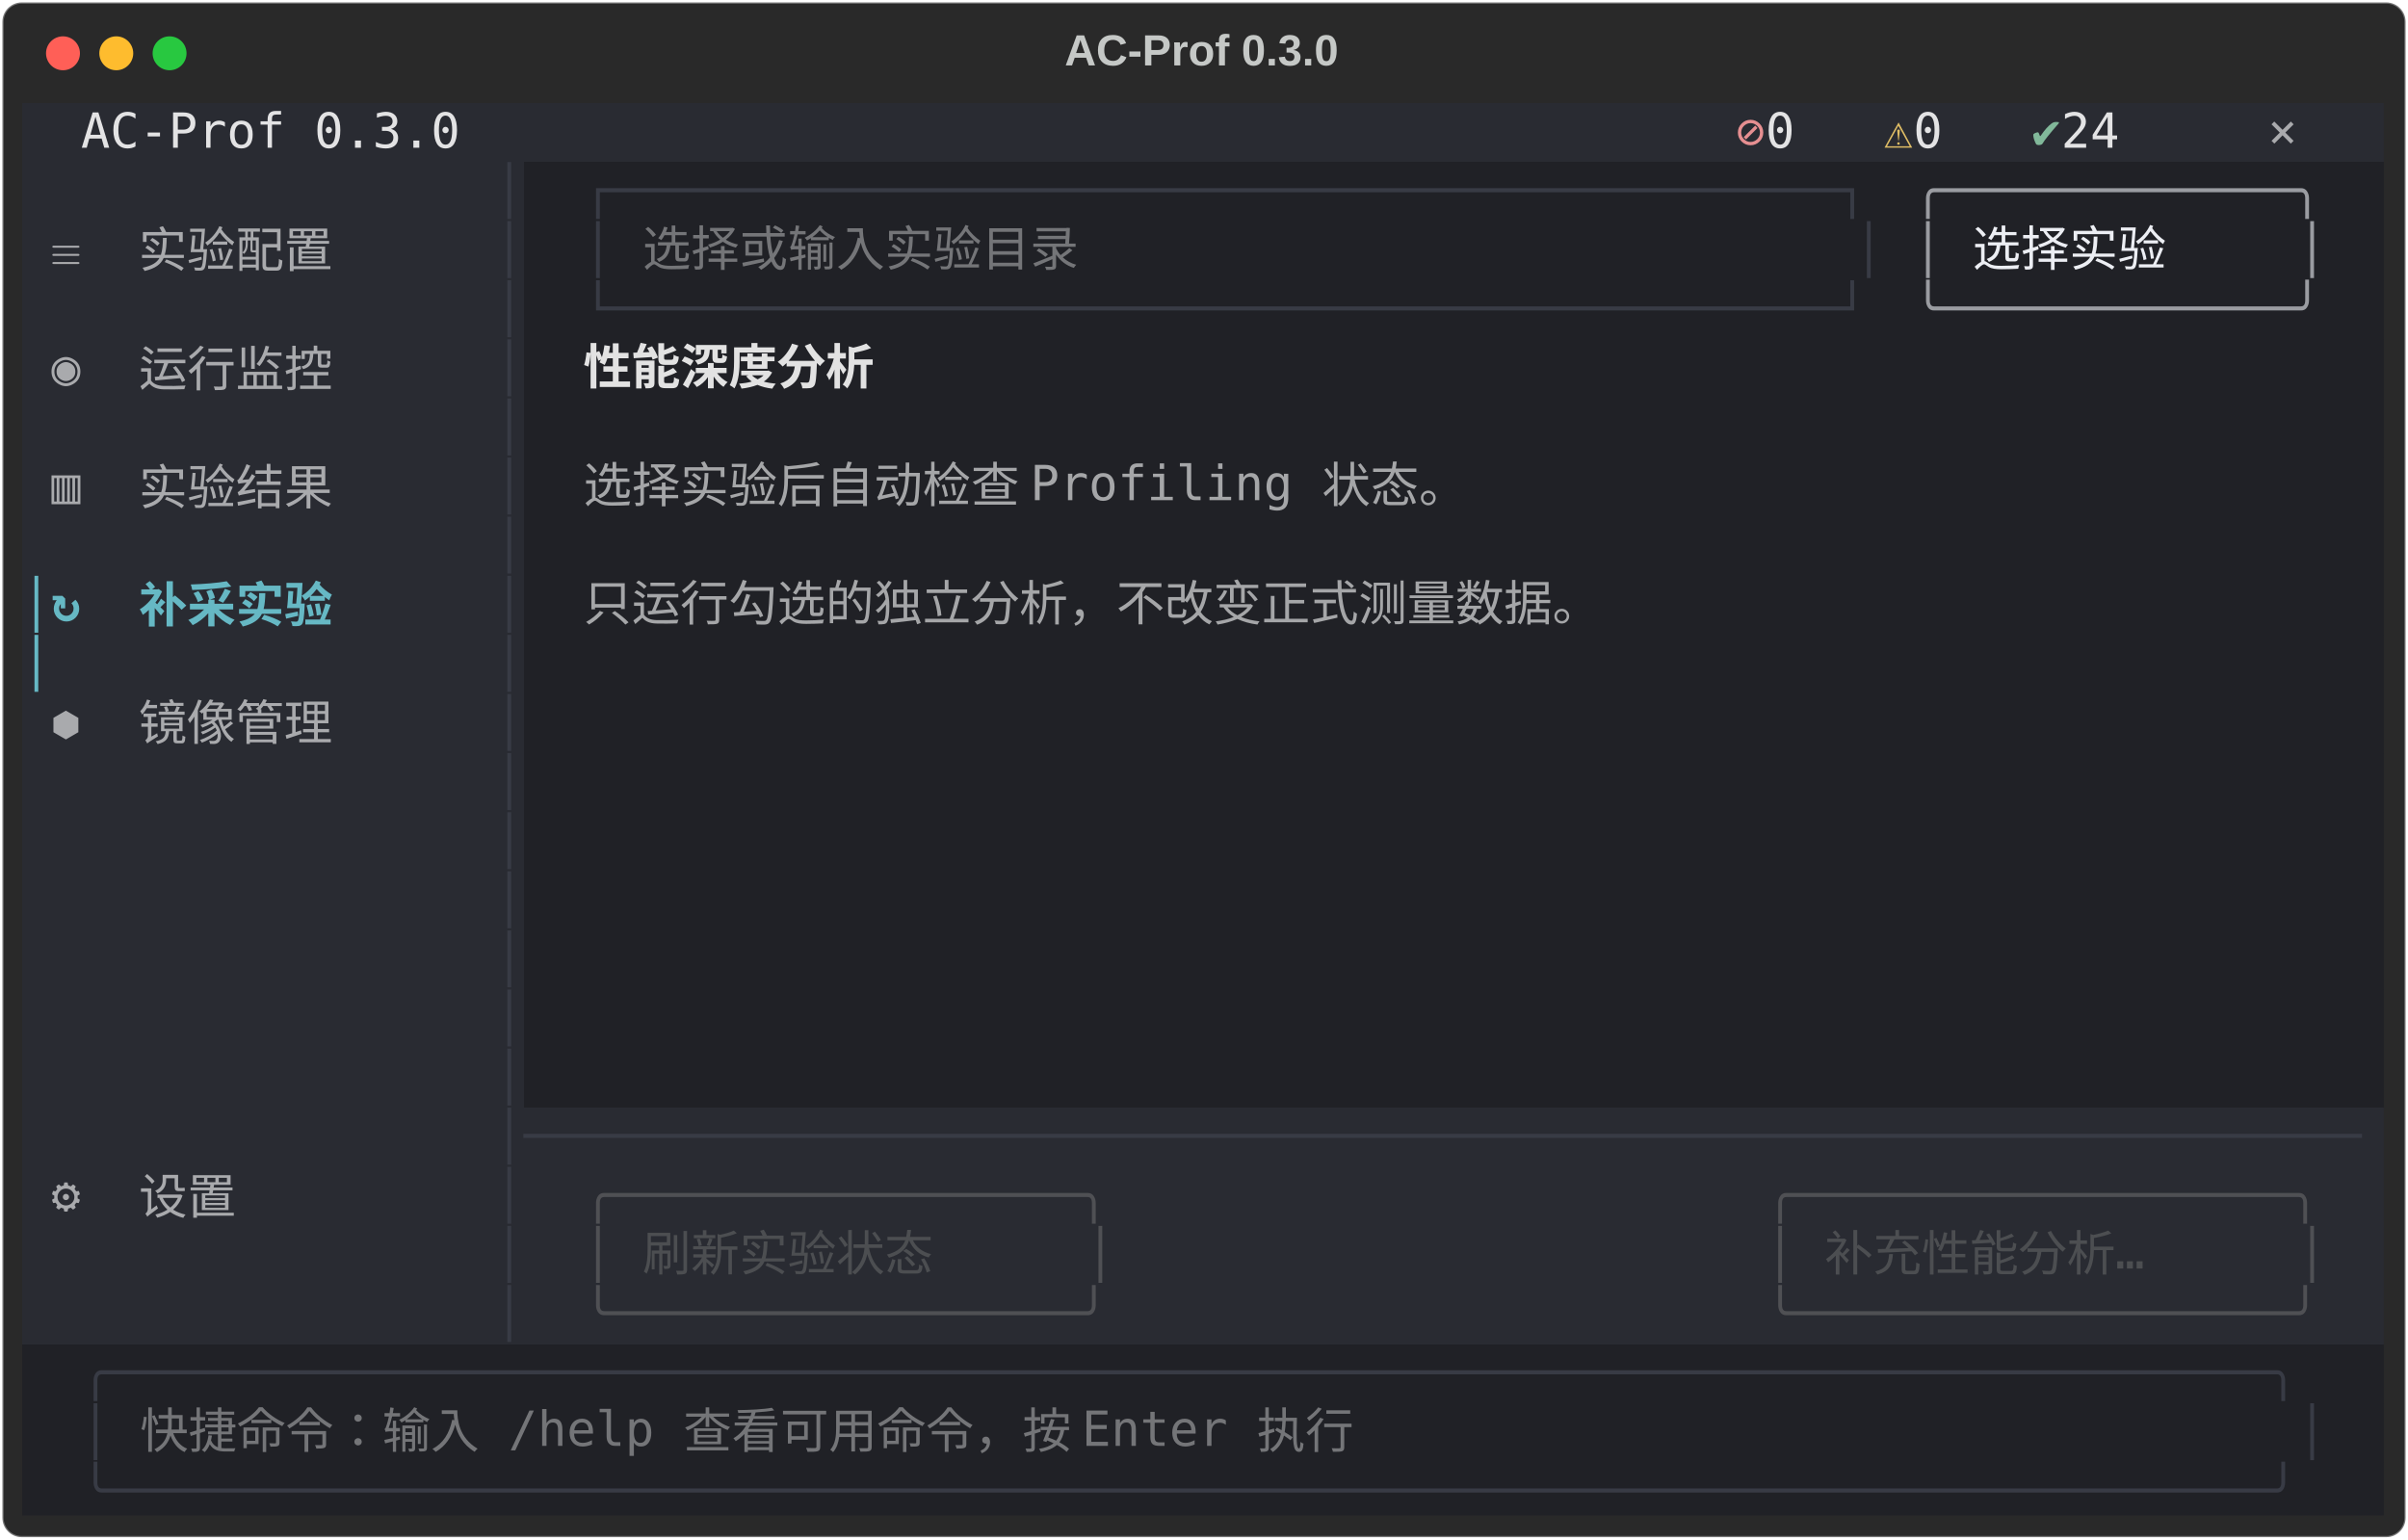
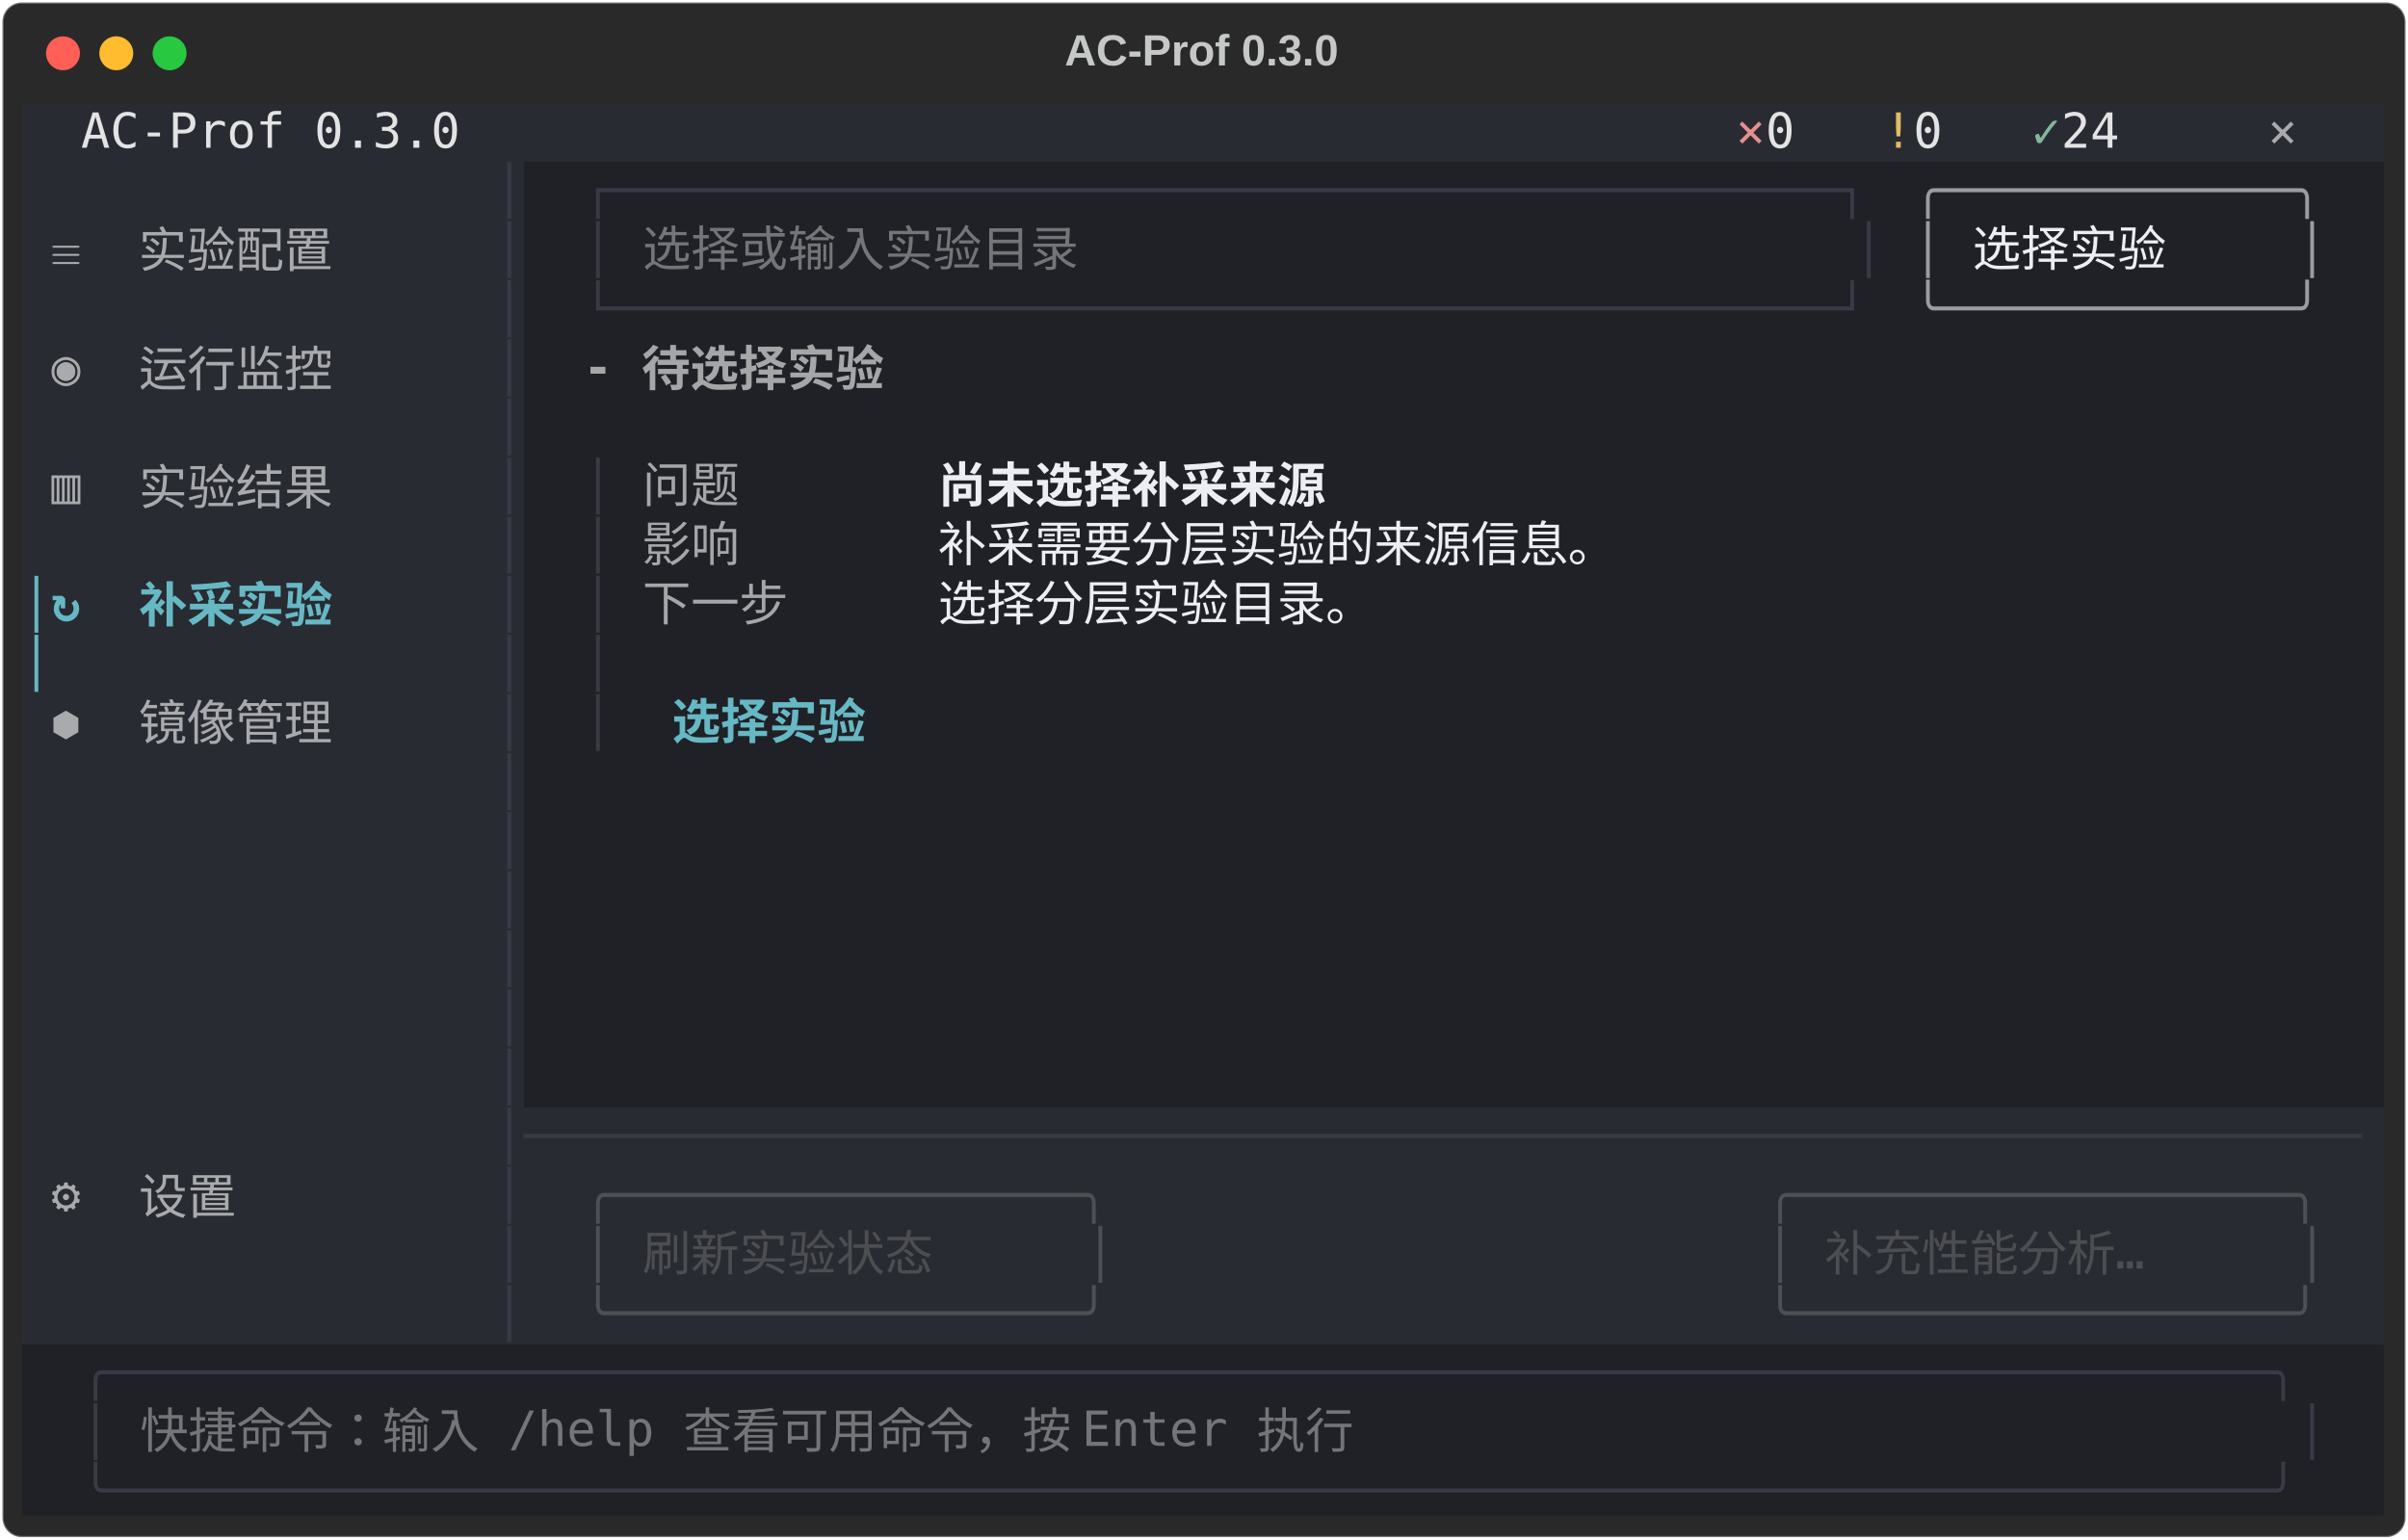
<svg xmlns="http://www.w3.org/2000/svg" class="rich-terminal" viewBox="0 0 994 635.6">
  <style>

    @font-face {
        font-family: "Fira Code";
        src: local("FiraCode-Regular"),
                url("https://cdnjs.cloudflare.com/ajax/libs/firacode/6.2.0/woff2/FiraCode-Regular.woff2") format("woff2"),
                url("https://cdnjs.cloudflare.com/ajax/libs/firacode/6.2.0/woff/FiraCode-Regular.woff") format("woff");
        font-style: normal;
        font-weight: 400;
    }
    @font-face {
        font-family: "Fira Code";
        src: local("FiraCode-Bold"),
                url("https://cdnjs.cloudflare.com/ajax/libs/firacode/6.2.0/woff2/FiraCode-Bold.woff2") format("woff2"),
                url("https://cdnjs.cloudflare.com/ajax/libs/firacode/6.2.0/woff/FiraCode-Bold.woff") format("woff");
        font-style: bold;
        font-weight: 700;
    }

    .terminal-matrix {
        font-family: Fira Code, monospace;
        font-size: 20px;
        line-height: 24.4px;
        font-variant-east-asian: full-width;
    }

    .terminal-title {
        font-size: 18px;
        font-weight: bold;
        font-family: arial;
    }

    .terminal-r1 { fill: #c5c8c6 }
.terminal-r2 { fill: #e3e3e4 }
.terminal-r3 { fill: #e68f91 }
.terminal-r4 { fill: #dfbd65 }
.terminal-r5 { fill: #81b89a }
.terminal-r6 { fill: #a9aaad }
.terminal-r7 { fill: #383b45 }
.terminal-r8 { fill: #9a9ca1 }
.terminal-r9 { fill: #292b32 }
.terminal-r10 { fill: #747578 }
.terminal-r11 { fill: #eceef3 }
- .terminal-r12 { fill: #e2e2e2;font-weight: bold }
+ .terminal-r12 { fill: #a5a6a8;font-weight: bold }
.terminal-r13 { fill: #a5a6a8 }
- .terminal-r14 { fill: #66b8c4 }
- .terminal-r15 { fill: #66b8c4;font-weight: bold }
- .terminal-r16 { fill: #4f5054 }
- .terminal-r17 { fill: #4c4e51 }
+ .terminal-r14 { fill: #eceef3;font-weight: bold }
+ .terminal-r15 { fill: #66b8c4 }
+ .terminal-r16 { fill: #66b8c4;font-weight: bold }
+ .terminal-r17 { fill: #4f5054 }
+ .terminal-r18 { fill: #4c4e51 }
    </style>
  <defs>
    <clipPath id="terminal-clip-terminal">
      <rect x="0" y="0" width="975.0" height="584.6" />
    </clipPath>
    <clipPath id="terminal-line-0">
      <rect x="0" y="1.5" width="976" height="24.65" />
    </clipPath>
    <clipPath id="terminal-line-1">
      <rect x="0" y="25.9" width="976" height="24.65" />
    </clipPath>
    <clipPath id="terminal-line-2">
      <rect x="0" y="50.3" width="976" height="24.65" />
    </clipPath>
    <clipPath id="terminal-line-3">
      <rect x="0" y="74.7" width="976" height="24.65" />
    </clipPath>
    <clipPath id="terminal-line-4">
      <rect x="0" y="99.1" width="976" height="24.65" />
    </clipPath>
    <clipPath id="terminal-line-5">
      <rect x="0" y="123.5" width="976" height="24.65" />
    </clipPath>
    <clipPath id="terminal-line-6">
      <rect x="0" y="147.9" width="976" height="24.65" />
    </clipPath>
    <clipPath id="terminal-line-7">
      <rect x="0" y="172.3" width="976" height="24.65" />
    </clipPath>
    <clipPath id="terminal-line-8">
      <rect x="0" y="196.7" width="976" height="24.65" />
    </clipPath>
    <clipPath id="terminal-line-9">
      <rect x="0" y="221.1" width="976" height="24.65" />
    </clipPath>
    <clipPath id="terminal-line-10">
      <rect x="0" y="245.5" width="976" height="24.65" />
    </clipPath>
    <clipPath id="terminal-line-11">
      <rect x="0" y="269.9" width="976" height="24.65" />
    </clipPath>
    <clipPath id="terminal-line-12">
      <rect x="0" y="294.3" width="976" height="24.65" />
    </clipPath>
    <clipPath id="terminal-line-13">
      <rect x="0" y="318.7" width="976" height="24.65" />
    </clipPath>
    <clipPath id="terminal-line-14">
      <rect x="0" y="343.1" width="976" height="24.65" />
    </clipPath>
    <clipPath id="terminal-line-15">
      <rect x="0" y="367.5" width="976" height="24.65" />
    </clipPath>
    <clipPath id="terminal-line-16">
      <rect x="0" y="391.9" width="976" height="24.65" />
    </clipPath>
    <clipPath id="terminal-line-17">
      <rect x="0" y="416.3" width="976" height="24.65" />
    </clipPath>
    <clipPath id="terminal-line-18">
      <rect x="0" y="440.7" width="976" height="24.65" />
    </clipPath>
    <clipPath id="terminal-line-19">
      <rect x="0" y="465.1" width="976" height="24.65" />
    </clipPath>
    <clipPath id="terminal-line-20">
      <rect x="0" y="489.5" width="976" height="24.65" />
    </clipPath>
    <clipPath id="terminal-line-21">
      <rect x="0" y="513.9" width="976" height="24.65" />
    </clipPath>
    <clipPath id="terminal-line-22">
      <rect x="0" y="538.3" width="976" height="24.65" />
    </clipPath>
  </defs>
  <rect fill="#292929" stroke="rgba(255,255,255,0.35)" stroke-width="1" x="1" y="1" width="992" height="633.6" rx="8" />
  <text class="terminal-title" fill="#c5c8c6" text-anchor="middle" x="496" y="27">AC-Prof 0.3.0</text>
  <g transform="translate(26,22)">
    <circle cx="0" cy="0" r="7" fill="#ff5f57" />
    <circle cx="22" cy="0" r="7" fill="#febc2e" />
    <circle cx="44" cy="0" r="7" fill="#28c840" />
  </g>
  <g transform="translate(9, 41)" clip-path="url(#terminal-clip-terminal)">
    <rect fill="#292b32" x="0" y="1.5" width="24.4" height="24.65" shape-rendering="crispEdges" />
    <rect fill="#292b32" x="24.4" y="1.5" width="158.6" height="24.65" shape-rendering="crispEdges" />
    <rect fill="#292b32" x="183" y="1.5" width="488" height="24.65" shape-rendering="crispEdges" />
    <rect fill="#292b32" x="671" y="1.5" width="36.6" height="24.65" shape-rendering="crispEdges" />
    <rect fill="#292b32" x="707.6" y="1.5" width="12.2" height="24.65" shape-rendering="crispEdges" />
    <rect fill="#292b32" x="719.8" y="1.5" width="24.4" height="24.65" shape-rendering="crispEdges" />
    <rect fill="#292b32" x="744.2" y="1.5" width="24.4" height="24.65" shape-rendering="crispEdges" />
    <rect fill="#292b32" x="768.6" y="1.5" width="12.2" height="24.65" shape-rendering="crispEdges" />
    <rect fill="#292b32" x="780.8" y="1.5" width="24.4" height="24.65" shape-rendering="crispEdges" />
    <rect fill="#292b32" x="805.2" y="1.5" width="24.4" height="24.65" shape-rendering="crispEdges" />
    <rect fill="#292b32" x="829.6" y="1.5" width="12.2" height="24.65" shape-rendering="crispEdges" />
    <rect fill="#292b32" x="841.8" y="1.5" width="36.6" height="24.65" shape-rendering="crispEdges" />
    <rect fill="#292b32" x="878.4" y="1.5" width="48.8" height="24.65" shape-rendering="crispEdges" />
    <rect fill="#292b32" x="927.2" y="1.5" width="36.6" height="24.65" shape-rendering="crispEdges" />
    <rect fill="#292b32" x="963.8" y="1.5" width="12.2" height="24.65" shape-rendering="crispEdges" />
    <rect fill="#292b32" x="0" y="25.9" width="195.2" height="24.65" shape-rendering="crispEdges" />
    <rect fill="#292b32" x="195.2" y="25.9" width="12.2" height="24.65" shape-rendering="crispEdges" />
    <rect fill="#202126" x="207.4" y="25.9" width="24.4" height="24.65" shape-rendering="crispEdges" />
    <rect fill="#202126" x="231.8" y="25.9" width="536.8" height="24.65" shape-rendering="crispEdges" />
    <rect fill="#202126" x="768.6" y="25.9" width="12.2" height="24.65" shape-rendering="crispEdges" />
    <rect fill="#202126" x="780.8" y="25.9" width="170.8" height="24.65" shape-rendering="crispEdges" />
    <rect fill="#202126" x="951.6" y="25.9" width="24.4" height="24.65" shape-rendering="crispEdges" />
    <rect fill="#292b32" x="0" y="50.3" width="12.2" height="24.65" shape-rendering="crispEdges" />
    <rect fill="#292b32" x="12.2" y="50.3" width="146.4" height="24.65" shape-rendering="crispEdges" />
    <rect fill="#292b32" x="158.6" y="50.3" width="36.6" height="24.65" shape-rendering="crispEdges" />
    <rect fill="#292b32" x="195.2" y="50.3" width="12.2" height="24.65" shape-rendering="crispEdges" />
    <rect fill="#202126" x="207.4" y="50.3" width="24.4" height="24.65" shape-rendering="crispEdges" />
    <rect fill="#202126" x="231.8" y="50.3" width="12.2" height="24.65" shape-rendering="crispEdges" />
    <rect fill="#202126" x="244" y="50.3" width="12.2" height="24.65" shape-rendering="crispEdges" />
    <rect fill="#202126" x="256.2" y="50.3" width="219.6" height="24.65" shape-rendering="crispEdges" />
    <rect fill="#202126" x="475.8" y="50.3" width="268.4" height="24.65" shape-rendering="crispEdges" />
    <rect fill="#202126" x="744.2" y="50.3" width="12.2" height="24.65" shape-rendering="crispEdges" />
    <rect fill="#202126" x="756.4" y="50.3" width="12.2" height="24.65" shape-rendering="crispEdges" />
    <rect fill="#202126" x="768.6" y="50.3" width="12.2" height="24.65" shape-rendering="crispEdges" />
    <rect fill="#202126" x="780.8" y="50.3" width="12.2" height="24.65" shape-rendering="crispEdges" />
    <rect fill="#202126" x="793" y="50.3" width="12.2" height="24.65" shape-rendering="crispEdges" />
    <rect fill="#202126" x="805.2" y="50.3" width="122" height="24.65" shape-rendering="crispEdges" />
    <rect fill="#202126" x="927.2" y="50.3" width="12.2" height="24.65" shape-rendering="crispEdges" />
    <rect fill="#202126" x="939.4" y="50.3" width="12.2" height="24.65" shape-rendering="crispEdges" />
    <rect fill="#202126" x="951.6" y="50.3" width="24.4" height="24.65" shape-rendering="crispEdges" />
    <rect fill="#292b32" x="0" y="74.7" width="12.2" height="24.65" shape-rendering="crispEdges" />
    <rect fill="#292b32" x="12.2" y="74.7" width="183" height="24.65" shape-rendering="crispEdges" />
    <rect fill="#292b32" x="195.2" y="74.7" width="12.2" height="24.65" shape-rendering="crispEdges" />
    <rect fill="#202126" x="207.4" y="74.7" width="24.4" height="24.65" shape-rendering="crispEdges" />
    <rect fill="#202126" x="231.8" y="74.7" width="536.8" height="24.65" shape-rendering="crispEdges" />
    <rect fill="#202126" x="768.6" y="74.7" width="12.2" height="24.65" shape-rendering="crispEdges" />
    <rect fill="#202126" x="780.8" y="74.7" width="170.8" height="24.65" shape-rendering="crispEdges" />
    <rect fill="#202126" x="951.6" y="74.7" width="24.4" height="24.65" shape-rendering="crispEdges" />
    <rect fill="#292b32" x="0" y="99.1" width="12.2" height="24.65" shape-rendering="crispEdges" />
    <rect fill="#292b32" x="12.2" y="99.1" width="134.2" height="24.65" shape-rendering="crispEdges" />
    <rect fill="#292b32" x="146.4" y="99.1" width="48.8" height="24.65" shape-rendering="crispEdges" />
    <rect fill="#292b32" x="195.2" y="99.1" width="12.2" height="24.65" shape-rendering="crispEdges" />
    <rect fill="#202126" x="207.4" y="99.1" width="24.4" height="24.65" shape-rendering="crispEdges" />
    <rect fill="#202126" x="231.8" y="99.1" width="146.4" height="24.65" shape-rendering="crispEdges" />
    <rect fill="#202126" x="378.2" y="99.1" width="597.8" height="24.65" shape-rendering="crispEdges" />
    <rect fill="#292b32" x="0" y="123.5" width="12.2" height="24.65" shape-rendering="crispEdges" />
    <rect fill="#292b32" x="12.2" y="123.5" width="183" height="24.65" shape-rendering="crispEdges" />
    <rect fill="#292b32" x="195.2" y="123.5" width="12.2" height="24.65" shape-rendering="crispEdges" />
    <rect fill="#202126" x="207.4" y="123.5" width="768.6" height="24.65" shape-rendering="crispEdges" />
    <rect fill="#292b32" x="0" y="147.9" width="12.2" height="24.65" shape-rendering="crispEdges" />
    <rect fill="#292b32" x="12.2" y="147.9" width="134.2" height="24.65" shape-rendering="crispEdges" />
    <rect fill="#292b32" x="146.4" y="147.9" width="48.8" height="24.65" shape-rendering="crispEdges" />
    <rect fill="#292b32" x="195.2" y="147.9" width="12.2" height="24.65" shape-rendering="crispEdges" />
    <rect fill="#202126" x="207.4" y="147.9" width="24.4" height="24.65" shape-rendering="crispEdges" />
-     <rect fill="#202126" x="231.8" y="147.9" width="427" height="24.65" shape-rendering="crispEdges" />
-     <rect fill="#202126" x="658.8" y="147.9" width="317.2" height="24.65" shape-rendering="crispEdges" />
+     <rect fill="#202126" x="231.8" y="147.9" width="12.2" height="24.65" shape-rendering="crispEdges" />
+     <rect fill="#202126" x="244" y="147.9" width="12.2" height="24.65" shape-rendering="crispEdges" />
+     <rect fill="#202126" x="256.2" y="147.9" width="48.8" height="24.65" shape-rendering="crispEdges" />
+     <rect fill="#202126" x="305" y="147.9" width="73.2" height="24.65" shape-rendering="crispEdges" />
+     <rect fill="#202126" x="378.2" y="147.9" width="195.2" height="24.65" shape-rendering="crispEdges" />
+     <rect fill="#202126" x="573.4" y="147.9" width="402.6" height="24.65" shape-rendering="crispEdges" />
    <rect fill="#292b32" x="0" y="172.3" width="12.2" height="24.65" shape-rendering="crispEdges" />
    <rect fill="#292b32" x="12.2" y="172.3" width="183" height="24.65" shape-rendering="crispEdges" />
    <rect fill="#292b32" x="195.2" y="172.3" width="12.2" height="24.65" shape-rendering="crispEdges" />
-     <rect fill="#202126" x="207.4" y="172.3" width="768.6" height="24.65" shape-rendering="crispEdges" />
+     <rect fill="#202126" x="207.4" y="172.3" width="24.4" height="24.65" shape-rendering="crispEdges" />
+     <rect fill="#202126" x="231.8" y="172.3" width="12.2" height="24.65" shape-rendering="crispEdges" />
+     <rect fill="#202126" x="244" y="172.3" width="12.2" height="24.65" shape-rendering="crispEdges" />
+     <rect fill="#202126" x="256.2" y="172.3" width="48.8" height="24.65" shape-rendering="crispEdges" />
+     <rect fill="#202126" x="305" y="172.3" width="73.2" height="24.65" shape-rendering="crispEdges" />
+     <rect fill="#202126" x="378.2" y="172.3" width="341.6" height="24.65" shape-rendering="crispEdges" />
+     <rect fill="#202126" x="719.8" y="172.3" width="256.2" height="24.65" shape-rendering="crispEdges" />
    <rect fill="#292b32" x="0" y="196.7" width="12.2" height="24.65" shape-rendering="crispEdges" />
    <rect fill="#292b32" x="12.2" y="196.7" width="134.2" height="24.65" shape-rendering="crispEdges" />
    <rect fill="#292b32" x="146.4" y="196.7" width="48.8" height="24.65" shape-rendering="crispEdges" />
    <rect fill="#292b32" x="195.2" y="196.7" width="12.2" height="24.65" shape-rendering="crispEdges" />
    <rect fill="#202126" x="207.4" y="196.7" width="24.4" height="24.65" shape-rendering="crispEdges" />
-     <rect fill="#202126" x="231.8" y="196.7" width="512.4" height="24.65" shape-rendering="crispEdges" />
-     <rect fill="#202126" x="744.2" y="196.7" width="231.8" height="24.65" shape-rendering="crispEdges" />
+     <rect fill="#202126" x="231.8" y="196.7" width="12.2" height="24.65" shape-rendering="crispEdges" />
+     <rect fill="#202126" x="244" y="196.7" width="12.2" height="24.65" shape-rendering="crispEdges" />
+     <rect fill="#202126" x="256.2" y="196.7" width="73.2" height="24.65" shape-rendering="crispEdges" />
+     <rect fill="#202126" x="329.4" y="196.7" width="48.8" height="24.65" shape-rendering="crispEdges" />
+     <rect fill="#202126" x="378.2" y="196.7" width="219.6" height="24.65" shape-rendering="crispEdges" />
+     <rect fill="#202126" x="597.8" y="196.7" width="378.2" height="24.65" shape-rendering="crispEdges" />
    <rect fill="#292b32" x="0" y="221.1" width="12.2" height="24.65" shape-rendering="crispEdges" />
    <rect fill="#292b32" x="12.2" y="221.1" width="183" height="24.65" shape-rendering="crispEdges" />
    <rect fill="#292b32" x="195.2" y="221.1" width="12.2" height="24.65" shape-rendering="crispEdges" />
-     <rect fill="#202126" x="207.4" y="221.1" width="768.6" height="24.65" shape-rendering="crispEdges" />
+     <rect fill="#202126" x="207.4" y="221.1" width="24.4" height="24.65" shape-rendering="crispEdges" />
+     <rect fill="#202126" x="231.8" y="221.1" width="12.2" height="24.65" shape-rendering="crispEdges" />
+     <rect fill="#202126" x="244" y="221.1" width="732" height="24.65" shape-rendering="crispEdges" />
    <rect fill="#292b32" x="0" y="245.5" width="12.2" height="24.65" shape-rendering="crispEdges" />
    <rect fill="#292b32" x="12.2" y="245.5" width="134.2" height="24.65" shape-rendering="crispEdges" />
    <rect fill="#292b32" x="146.4" y="245.5" width="48.8" height="24.65" shape-rendering="crispEdges" />
    <rect fill="#292b32" x="195.2" y="245.5" width="12.2" height="24.65" shape-rendering="crispEdges" />
-     <rect fill="#202126" x="207.4" y="245.5" width="768.6" height="24.65" shape-rendering="crispEdges" />
+     <rect fill="#202126" x="207.4" y="245.5" width="24.4" height="24.65" shape-rendering="crispEdges" />
+     <rect fill="#202126" x="231.8" y="245.5" width="12.2" height="24.65" shape-rendering="crispEdges" />
+     <rect fill="#202126" x="244" y="245.5" width="24.4" height="24.65" shape-rendering="crispEdges" />
+     <rect fill="#202126" x="268.4" y="245.5" width="122" height="24.65" shape-rendering="crispEdges" />
+     <rect fill="#202126" x="390.4" y="245.5" width="585.6" height="24.65" shape-rendering="crispEdges" />
    <rect fill="#292b32" x="0" y="269.9" width="12.2" height="24.65" shape-rendering="crispEdges" />
    <rect fill="#292b32" x="12.2" y="269.9" width="183" height="24.65" shape-rendering="crispEdges" />
    <rect fill="#292b32" x="195.2" y="269.9" width="12.2" height="24.65" shape-rendering="crispEdges" />
    <rect fill="#202126" x="207.4" y="269.9" width="768.6" height="24.65" shape-rendering="crispEdges" />
    <rect fill="#292b32" x="0" y="294.3" width="195.2" height="24.65" shape-rendering="crispEdges" />
    <rect fill="#292b32" x="195.2" y="294.3" width="12.2" height="24.65" shape-rendering="crispEdges" />
    <rect fill="#202126" x="207.4" y="294.3" width="768.6" height="24.65" shape-rendering="crispEdges" />
    <rect fill="#292b32" x="0" y="318.7" width="0" height="24.65" shape-rendering="crispEdges" />
    <rect fill="#292b32" x="0" y="318.7" width="195.2" height="24.65" shape-rendering="crispEdges" />
    <rect fill="#292b32" x="195.2" y="318.7" width="12.2" height="24.65" shape-rendering="crispEdges" />
    <rect fill="#202126" x="207.4" y="318.7" width="768.6" height="24.65" shape-rendering="crispEdges" />
    <rect fill="#292b32" x="0" y="343.1" width="195.2" height="24.65" shape-rendering="crispEdges" />
    <rect fill="#292b32" x="195.2" y="343.1" width="12.2" height="24.65" shape-rendering="crispEdges" />
    <rect fill="#202126" x="207.4" y="343.1" width="768.6" height="24.65" shape-rendering="crispEdges" />
    <rect fill="#292b32" x="0" y="367.5" width="195.2" height="24.65" shape-rendering="crispEdges" />
    <rect fill="#292b32" x="195.2" y="367.5" width="12.2" height="24.65" shape-rendering="crispEdges" />
    <rect fill="#202126" x="207.4" y="367.5" width="768.6" height="24.65" shape-rendering="crispEdges" />
    <rect fill="#292b32" x="0" y="391.9" width="195.2" height="24.65" shape-rendering="crispEdges" />
    <rect fill="#292b32" x="195.2" y="391.9" width="12.2" height="24.65" shape-rendering="crispEdges" />
    <rect fill="#202126" x="207.4" y="391.9" width="768.6" height="24.65" shape-rendering="crispEdges" />
    <rect fill="#292b32" x="0" y="416.3" width="195.2" height="24.65" shape-rendering="crispEdges" />
    <rect fill="#292b32" x="195.2" y="416.3" width="780.8" height="24.65" shape-rendering="crispEdges" />
    <rect fill="#292b32" x="0" y="440.7" width="12.2" height="24.65" shape-rendering="crispEdges" />
    <rect fill="#292b32" x="12.2" y="440.7" width="85.4" height="24.65" shape-rendering="crispEdges" />
    <rect fill="#292b32" x="97.6" y="440.7" width="97.6" height="24.65" shape-rendering="crispEdges" />
    <rect fill="#292b32" x="195.2" y="440.7" width="12.2" height="24.65" shape-rendering="crispEdges" />
    <rect fill="#292b32" x="207.4" y="440.7" width="24.4" height="24.65" shape-rendering="crispEdges" />
    <rect fill="#292b32" x="231.8" y="440.7" width="219.6" height="24.65" shape-rendering="crispEdges" />
    <rect fill="#292b32" x="451.4" y="440.7" width="268.4" height="24.65" shape-rendering="crispEdges" />
    <rect fill="#292b32" x="719.8" y="440.7" width="231.8" height="24.65" shape-rendering="crispEdges" />
    <rect fill="#292b32" x="951.6" y="440.7" width="24.4" height="24.65" shape-rendering="crispEdges" />
    <rect fill="#292b32" x="0" y="465.1" width="12.2" height="24.65" shape-rendering="crispEdges" />
    <rect fill="#292b32" x="12.2" y="465.1" width="183" height="24.65" shape-rendering="crispEdges" />
    <rect fill="#292b32" x="195.2" y="465.1" width="12.2" height="24.65" shape-rendering="crispEdges" />
    <rect fill="#292b32" x="207.4" y="465.1" width="24.4" height="24.65" shape-rendering="crispEdges" />
    <rect fill="#292b32" x="231.8" y="465.1" width="12.2" height="24.65" shape-rendering="crispEdges" />
    <rect fill="#292b32" x="244" y="465.1" width="12.2" height="24.65" shape-rendering="crispEdges" />
    <rect fill="#292b32" x="256.2" y="465.1" width="170.8" height="24.65" shape-rendering="crispEdges" />
    <rect fill="#292b32" x="427" y="465.1" width="12.2" height="24.65" shape-rendering="crispEdges" />
    <rect fill="#292b32" x="439.2" y="465.1" width="12.2" height="24.65" shape-rendering="crispEdges" />
    <rect fill="#292b32" x="451.4" y="465.1" width="268.4" height="24.65" shape-rendering="crispEdges" />
    <rect fill="#292b32" x="719.8" y="465.1" width="12.2" height="24.65" shape-rendering="crispEdges" />
    <rect fill="#292b32" x="732" y="465.1" width="12.2" height="24.65" shape-rendering="crispEdges" />
    <rect fill="#292b32" x="744.2" y="465.1" width="183" height="24.65" shape-rendering="crispEdges" />
    <rect fill="#292b32" x="927.2" y="465.1" width="12.2" height="24.65" shape-rendering="crispEdges" />
    <rect fill="#292b32" x="939.4" y="465.1" width="12.2" height="24.65" shape-rendering="crispEdges" />
    <rect fill="#292b32" x="951.6" y="465.1" width="24.4" height="24.65" shape-rendering="crispEdges" />
    <rect fill="#292b32" x="0" y="489.5" width="195.2" height="24.65" shape-rendering="crispEdges" />
    <rect fill="#292b32" x="195.2" y="489.5" width="12.2" height="24.65" shape-rendering="crispEdges" />
    <rect fill="#292b32" x="207.4" y="489.5" width="24.4" height="24.65" shape-rendering="crispEdges" />
    <rect fill="#292b32" x="231.8" y="489.5" width="219.6" height="24.65" shape-rendering="crispEdges" />
    <rect fill="#292b32" x="451.4" y="489.5" width="268.4" height="24.65" shape-rendering="crispEdges" />
    <rect fill="#292b32" x="719.8" y="489.5" width="231.8" height="24.65" shape-rendering="crispEdges" />
    <rect fill="#292b32" x="951.6" y="489.5" width="24.4" height="24.65" shape-rendering="crispEdges" />
    <rect fill="#202126" x="0" y="513.9" width="24.4" height="24.65" shape-rendering="crispEdges" />
    <rect fill="#202126" x="24.4" y="513.9" width="927.2" height="24.65" shape-rendering="crispEdges" />
    <rect fill="#202126" x="951.6" y="513.9" width="24.4" height="24.65" shape-rendering="crispEdges" />
    <rect fill="#202126" x="0" y="538.3" width="24.4" height="24.65" shape-rendering="crispEdges" />
    <rect fill="#202126" x="24.4" y="538.3" width="12.2" height="24.65" shape-rendering="crispEdges" />
    <rect fill="#202126" x="36.6" y="538.3" width="12.2" height="24.65" shape-rendering="crispEdges" />
    <rect fill="#202126" x="48.8" y="538.3" width="585.6" height="24.65" shape-rendering="crispEdges" />
    <rect fill="#202126" x="634.4" y="538.3" width="292.8" height="24.65" shape-rendering="crispEdges" />
    <rect fill="#202126" x="927.2" y="538.3" width="12.2" height="24.65" shape-rendering="crispEdges" />
    <rect fill="#202126" x="939.4" y="538.3" width="12.2" height="24.65" shape-rendering="crispEdges" />
    <rect fill="#202126" x="951.6" y="538.3" width="24.4" height="24.65" shape-rendering="crispEdges" />
    <rect fill="#202126" x="0" y="562.7" width="24.4" height="24.65" shape-rendering="crispEdges" />
    <rect fill="#202126" x="24.4" y="562.7" width="927.2" height="24.65" shape-rendering="crispEdges" />
    <rect fill="#202126" x="951.6" y="562.7" width="24.4" height="24.65" shape-rendering="crispEdges" />
    <g class="terminal-matrix">
      <text class="terminal-r2" x="24.4" y="20" textLength="158.6" clip-path="url(#terminal-line-0)">AC-Prof 0.3.0</text>
-       <text class="terminal-r3" x="707.6" y="20" textLength="12.2" clip-path="url(#terminal-line-0)">⊘</text>
+       <text class="terminal-r3" x="707.6" y="20" textLength="12.2" clip-path="url(#terminal-line-0)">×</text>
      <text class="terminal-r2" x="719.8" y="20" textLength="24.4" clip-path="url(#terminal-line-0)"> 0</text>
-       <text class="terminal-r4" x="768.6" y="20" textLength="12.2" clip-path="url(#terminal-line-0)">⚠</text>
+       <text class="terminal-r4" x="768.6" y="20" textLength="12.2" clip-path="url(#terminal-line-0)">!</text>
      <text class="terminal-r2" x="780.8" y="20" textLength="24.4" clip-path="url(#terminal-line-0)"> 0</text>
-       <text class="terminal-r5" x="829.6" y="20" textLength="12.2" clip-path="url(#terminal-line-0)">✔</text>
+       <text class="terminal-r5" x="829.6" y="20" textLength="12.2" clip-path="url(#terminal-line-0)">✓</text>
      <text class="terminal-r2" x="841.8" y="20" textLength="36.6" clip-path="url(#terminal-line-0)"> 24</text>
      <text class="terminal-r6" x="927.2" y="20" textLength="36.6" clip-path="url(#terminal-line-0)"> × </text>
      <text class="terminal-r1" x="976" y="20" textLength="12.2" clip-path="url(#terminal-line-0)">
</text>
      <text class="terminal-r7" x="195.2" y="44.4" textLength="12.2" clip-path="url(#terminal-line-1)">│</text>
      <text class="terminal-r7" x="231.8" y="44.4" textLength="536.8" clip-path="url(#terminal-line-1)">┌──────────────────────────────────────────┐</text>
      <text class="terminal-r8" x="780.8" y="44.4" textLength="170.8" clip-path="url(#terminal-line-1)">╭────────────╮</text>
      <text class="terminal-r1" x="976" y="44.4" textLength="12.2" clip-path="url(#terminal-line-1)">
</text>
      <text class="terminal-r9" x="0" y="68.8" textLength="12.2" clip-path="url(#terminal-line-2)">│</text>
      <text class="terminal-r6" x="12.2" y="68.8" textLength="85.4" clip-path="url(#terminal-line-2)">☰  实验配置</text>
      <text class="terminal-r7" x="195.2" y="68.8" textLength="12.2" clip-path="url(#terminal-line-2)">│</text>
      <text class="terminal-r7" x="231.8" y="68.8" textLength="12.2" clip-path="url(#terminal-line-2)">│</text>
      <text class="terminal-r10" x="256.2" y="68.8" textLength="109.8" clip-path="url(#terminal-line-2)">选择或输入实验目录</text>
      <text class="terminal-r7" x="756.4" y="68.8" textLength="12.2" clip-path="url(#terminal-line-2)">│</text>
      <text class="terminal-r8" x="780.8" y="68.8" textLength="12.2" clip-path="url(#terminal-line-2)">│</text>
      <text class="terminal-r11" x="805.2" y="68.8" textLength="73.2" clip-path="url(#terminal-line-2)"> 选择实验 </text>
      <text class="terminal-r8" x="939.4" y="68.8" textLength="12.2" clip-path="url(#terminal-line-2)">│</text>
      <text class="terminal-r1" x="976" y="68.8" textLength="12.2" clip-path="url(#terminal-line-2)">
</text>
      <text class="terminal-r9" x="0" y="93.2" textLength="12.2" clip-path="url(#terminal-line-3)">│</text>
      <text class="terminal-r7" x="195.2" y="93.2" textLength="12.2" clip-path="url(#terminal-line-3)">│</text>
      <text class="terminal-r7" x="231.8" y="93.2" textLength="536.8" clip-path="url(#terminal-line-3)">└──────────────────────────────────────────┘</text>
      <text class="terminal-r8" x="780.8" y="93.2" textLength="170.8" clip-path="url(#terminal-line-3)">╰────────────╯</text>
      <text class="terminal-r1" x="976" y="93.2" textLength="12.2" clip-path="url(#terminal-line-3)">
</text>
      <text class="terminal-r9" x="0" y="117.6" textLength="12.2" clip-path="url(#terminal-line-4)">│</text>
      <text class="terminal-r6" x="12.2" y="117.6" textLength="85.4" clip-path="url(#terminal-line-4)">◉  运行监控</text>
      <text class="terminal-r7" x="195.2" y="117.6" textLength="12.2" clip-path="url(#terminal-line-4)">│</text>
-       <text class="terminal-r12" x="231.8" y="117.6" textLength="73.2" clip-path="url(#terminal-line-4)">性能深度分析</text>
+       <text class="terminal-r12" x="231.8" y="117.6" textLength="85.4" clip-path="url(#terminal-line-4)">- 待选择实验</text>
      <text class="terminal-r1" x="976" y="117.6" textLength="12.2" clip-path="url(#terminal-line-4)">
</text>
      <text class="terminal-r9" x="0" y="142" textLength="12.2" clip-path="url(#terminal-line-5)">│</text>
      <text class="terminal-r7" x="195.2" y="142" textLength="12.2" clip-path="url(#terminal-line-5)">│</text>
      <text class="terminal-r1" x="976" y="142" textLength="12.2" clip-path="url(#terminal-line-5)">
</text>
      <text class="terminal-r9" x="0" y="166.4" textLength="12.2" clip-path="url(#terminal-line-6)">│</text>
      <text class="terminal-r6" x="12.2" y="166.4" textLength="85.4" clip-path="url(#terminal-line-6)">▥  实验结果</text>
      <text class="terminal-r7" x="195.2" y="166.4" textLength="12.2" clip-path="url(#terminal-line-6)">│</text>
-       <text class="terminal-r13" x="231.8" y="166.4" textLength="280.6" clip-path="url(#terminal-line-6)">选择实验后自动检查 Profiling 状态。</text>
+       <text class="terminal-r7" x="231.8" y="166.4" textLength="12.2" clip-path="url(#terminal-line-6)">│</text>
+       <text class="terminal-r13" x="256.2" y="166.4" textLength="24.4" clip-path="url(#terminal-line-6)">问题</text>
+       <text class="terminal-r14" x="378.2" y="166.4" textLength="97.6" clip-path="url(#terminal-line-6)">尚未选择补采来源</text>
      <text class="terminal-r1" x="976" y="166.4" textLength="12.2" clip-path="url(#terminal-line-6)">
</text>
      <text class="terminal-r9" x="0" y="190.8" textLength="12.2" clip-path="url(#terminal-line-7)">│</text>
      <text class="terminal-r7" x="195.2" y="190.8" textLength="12.2" clip-path="url(#terminal-line-7)">│</text>
+       <text class="terminal-r7" x="231.8" y="190.8" textLength="12.2" clip-path="url(#terminal-line-7)">│</text>
+       <text class="terminal-r13" x="256.2" y="190.8" textLength="24.4" clip-path="url(#terminal-line-7)">影响</text>
+       <text class="terminal-r11" x="378.2" y="190.8" textLength="170.8" clip-path="url(#terminal-line-7)">补采需要分层实验的来源信息。</text>
      <text class="terminal-r1" x="976" y="190.8" textLength="12.2" clip-path="url(#terminal-line-7)">
</text>
-       <text class="terminal-r14" x="0" y="215.2" textLength="12.2" clip-path="url(#terminal-line-8)">│</text>
-       <text class="terminal-r15" x="12.2" y="215.2" textLength="85.4" clip-path="url(#terminal-line-8)">↻  补采实验</text>
+       <text class="terminal-r15" x="0" y="215.2" textLength="12.2" clip-path="url(#terminal-line-8)">│</text>
+       <text class="terminal-r16" x="12.2" y="215.2" textLength="85.4" clip-path="url(#terminal-line-8)">↻  补采实验</text>
      <text class="terminal-r7" x="195.2" y="215.2" textLength="12.2" clip-path="url(#terminal-line-8)">│</text>
-       <text class="terminal-r13" x="231.8" y="215.2" textLength="256.2" clip-path="url(#terminal-line-8)">只运行勾选的独立分析，不改变正式测量数据。</text>
+       <text class="terminal-r7" x="231.8" y="215.2" textLength="12.2" clip-path="url(#terminal-line-8)">│</text>
+       <text class="terminal-r13" x="256.2" y="215.2" textLength="36.6" clip-path="url(#terminal-line-8)">下一步</text>
+       <text class="terminal-r11" x="378.2" y="215.2" textLength="109.8" clip-path="url(#terminal-line-8)">选择分层实验目录。</text>
      <text class="terminal-r1" x="976" y="215.2" textLength="12.2" clip-path="url(#terminal-line-8)">
</text>
-       <text class="terminal-r14" x="0" y="239.6" textLength="12.2" clip-path="url(#terminal-line-9)">│</text>
+       <text class="terminal-r15" x="0" y="239.6" textLength="12.2" clip-path="url(#terminal-line-9)">│</text>
      <text class="terminal-r7" x="195.2" y="239.6" textLength="12.2" clip-path="url(#terminal-line-9)">│</text>
+       <text class="terminal-r7" x="231.8" y="239.6" textLength="12.2" clip-path="url(#terminal-line-9)">│</text>
      <text class="terminal-r1" x="976" y="239.6" textLength="12.2" clip-path="url(#terminal-line-9)">
</text>
      <text class="terminal-r9" x="0" y="264" textLength="12.2" clip-path="url(#terminal-line-10)">│</text>
      <text class="terminal-r6" x="12.2" y="264" textLength="85.4" clip-path="url(#terminal-line-10)">⬢  镜像管理</text>
      <text class="terminal-r7" x="195.2" y="264" textLength="12.2" clip-path="url(#terminal-line-10)">│</text>
+       <text class="terminal-r7" x="231.8" y="264" textLength="12.2" clip-path="url(#terminal-line-10)">│</text>
+       <text class="terminal-r16" x="268.4" y="264" textLength="73.2" clip-path="url(#terminal-line-10)"> 选择实验 </text>
      <text class="terminal-r1" x="976" y="264" textLength="12.2" clip-path="url(#terminal-line-10)">
</text>
      <text class="terminal-r9" x="0" y="288.4" textLength="12.2" clip-path="url(#terminal-line-11)">│</text>
      <text class="terminal-r7" x="195.2" y="288.4" textLength="12.2" clip-path="url(#terminal-line-11)">│</text>
      <text class="terminal-r1" x="976" y="288.4" textLength="12.2" clip-path="url(#terminal-line-11)">
</text>
      <text class="terminal-r7" x="195.2" y="312.8" textLength="12.2" clip-path="url(#terminal-line-12)">│</text>
      <text class="terminal-r1" x="976" y="312.8" textLength="12.2" clip-path="url(#terminal-line-12)">
</text>
      <text class="terminal-r7" x="195.2" y="337.2" textLength="12.2" clip-path="url(#terminal-line-13)">│</text>
      <text class="terminal-r1" x="976" y="337.2" textLength="12.2" clip-path="url(#terminal-line-13)">
</text>
      <text class="terminal-r7" x="195.2" y="361.6" textLength="12.2" clip-path="url(#terminal-line-14)">│</text>
      <text class="terminal-r1" x="976" y="361.6" textLength="12.2" clip-path="url(#terminal-line-14)">
</text>
      <text class="terminal-r7" x="195.2" y="386" textLength="12.2" clip-path="url(#terminal-line-15)">│</text>
      <text class="terminal-r1" x="976" y="386" textLength="12.2" clip-path="url(#terminal-line-15)">
</text>
      <text class="terminal-r7" x="195.2" y="410.4" textLength="12.2" clip-path="url(#terminal-line-16)">│</text>
      <text class="terminal-r1" x="976" y="410.4" textLength="12.2" clip-path="url(#terminal-line-16)">
</text>
      <text class="terminal-r7" x="195.2" y="434.8" textLength="780.8" clip-path="url(#terminal-line-17)">│───────────────────────────────────────────────────────────────</text>
      <text class="terminal-r1" x="976" y="434.8" textLength="12.2" clip-path="url(#terminal-line-17)">
</text>
      <text class="terminal-r9" x="0" y="459.2" textLength="12.2" clip-path="url(#terminal-line-18)">│</text>
      <text class="terminal-r6" x="12.2" y="459.2" textLength="73.2" clip-path="url(#terminal-line-18)">⚙︎  设置</text>
      <text class="terminal-r7" x="195.2" y="459.2" textLength="12.2" clip-path="url(#terminal-line-18)">│</text>
-       <text class="terminal-r16" x="231.8" y="459.2" textLength="219.6" clip-path="url(#terminal-line-18)">╭────────────────╮</text>
-       <text class="terminal-r16" x="719.8" y="459.2" textLength="231.8" clip-path="url(#terminal-line-18)">╭─────────────────╮</text>
+       <text class="terminal-r17" x="231.8" y="459.2" textLength="219.6" clip-path="url(#terminal-line-18)">╭────────────────╮</text>
+       <text class="terminal-r17" x="719.8" y="459.2" textLength="231.8" clip-path="url(#terminal-line-18)">╭─────────────────╮</text>
      <text class="terminal-r1" x="976" y="459.2" textLength="12.2" clip-path="url(#terminal-line-18)">
</text>
      <text class="terminal-r9" x="0" y="483.6" textLength="12.2" clip-path="url(#terminal-line-19)">│</text>
      <text class="terminal-r7" x="195.2" y="483.6" textLength="12.2" clip-path="url(#terminal-line-19)">│</text>
-       <text class="terminal-r16" x="231.8" y="483.6" textLength="12.2" clip-path="url(#terminal-line-19)">│</text>
-       <text class="terminal-r17" x="256.2" y="483.6" textLength="97.6" clip-path="url(#terminal-line-19)"> 刷新实验状态 </text>
-       <text class="terminal-r16" x="439.2" y="483.6" textLength="12.2" clip-path="url(#terminal-line-19)">│</text>
-       <text class="terminal-r16" x="719.8" y="483.6" textLength="12.2" clip-path="url(#terminal-line-19)">│</text>
-       <text class="terminal-r17" x="744.2" y="483.6" textLength="109.8" clip-path="url(#terminal-line-19)"> 补充性能分析… </text>
-       <text class="terminal-r16" x="939.4" y="483.6" textLength="12.2" clip-path="url(#terminal-line-19)">│</text>
+       <text class="terminal-r17" x="231.8" y="483.6" textLength="12.2" clip-path="url(#terminal-line-19)">│</text>
+       <text class="terminal-r18" x="256.2" y="483.6" textLength="97.6" clip-path="url(#terminal-line-19)"> 刷新实验状态 </text>
+       <text class="terminal-r17" x="439.2" y="483.6" textLength="12.2" clip-path="url(#terminal-line-19)">│</text>
+       <text class="terminal-r17" x="719.8" y="483.6" textLength="12.2" clip-path="url(#terminal-line-19)">│</text>
+       <text class="terminal-r18" x="744.2" y="483.6" textLength="109.8" clip-path="url(#terminal-line-19)"> 补充性能分析… </text>
+       <text class="terminal-r17" x="939.4" y="483.6" textLength="12.2" clip-path="url(#terminal-line-19)">│</text>
      <text class="terminal-r1" x="976" y="483.6" textLength="12.2" clip-path="url(#terminal-line-19)">
</text>
      <text class="terminal-r7" x="195.2" y="508" textLength="12.2" clip-path="url(#terminal-line-20)">│</text>
-       <text class="terminal-r16" x="231.8" y="508" textLength="219.6" clip-path="url(#terminal-line-20)">╰────────────────╯</text>
-       <text class="terminal-r16" x="719.8" y="508" textLength="231.8" clip-path="url(#terminal-line-20)">╰─────────────────╯</text>
+       <text class="terminal-r17" x="231.8" y="508" textLength="219.6" clip-path="url(#terminal-line-20)">╰────────────────╯</text>
+       <text class="terminal-r17" x="719.8" y="508" textLength="231.8" clip-path="url(#terminal-line-20)">╰─────────────────╯</text>
      <text class="terminal-r1" x="976" y="508" textLength="12.2" clip-path="url(#terminal-line-20)">
</text>
      <text class="terminal-r7" x="24.4" y="532.4" textLength="927.2" clip-path="url(#terminal-line-21)">╭──────────────────────────────────────────────────────────────────────────╮</text>
      <text class="terminal-r1" x="976" y="532.4" textLength="12.2" clip-path="url(#terminal-line-21)">
</text>
      <text class="terminal-r7" x="24.4" y="556.8" textLength="12.2" clip-path="url(#terminal-line-22)">│</text>
      <text class="terminal-r10" x="48.8" y="556.8" textLength="378.2" clip-path="url(#terminal-line-22)">快捷命令：输入 /help 查看可用命令，按 Enter 执行</text>
      <text class="terminal-r7" x="939.4" y="556.8" textLength="12.2" clip-path="url(#terminal-line-22)">│</text>
      <text class="terminal-r1" x="976" y="556.8" textLength="12.2" clip-path="url(#terminal-line-22)">
</text>
      <text class="terminal-r7" x="24.4" y="581.2" textLength="927.2" clip-path="url(#terminal-line-23)">╰──────────────────────────────────────────────────────────────────────────╯</text>
    </g>
  </g>
</svg>
